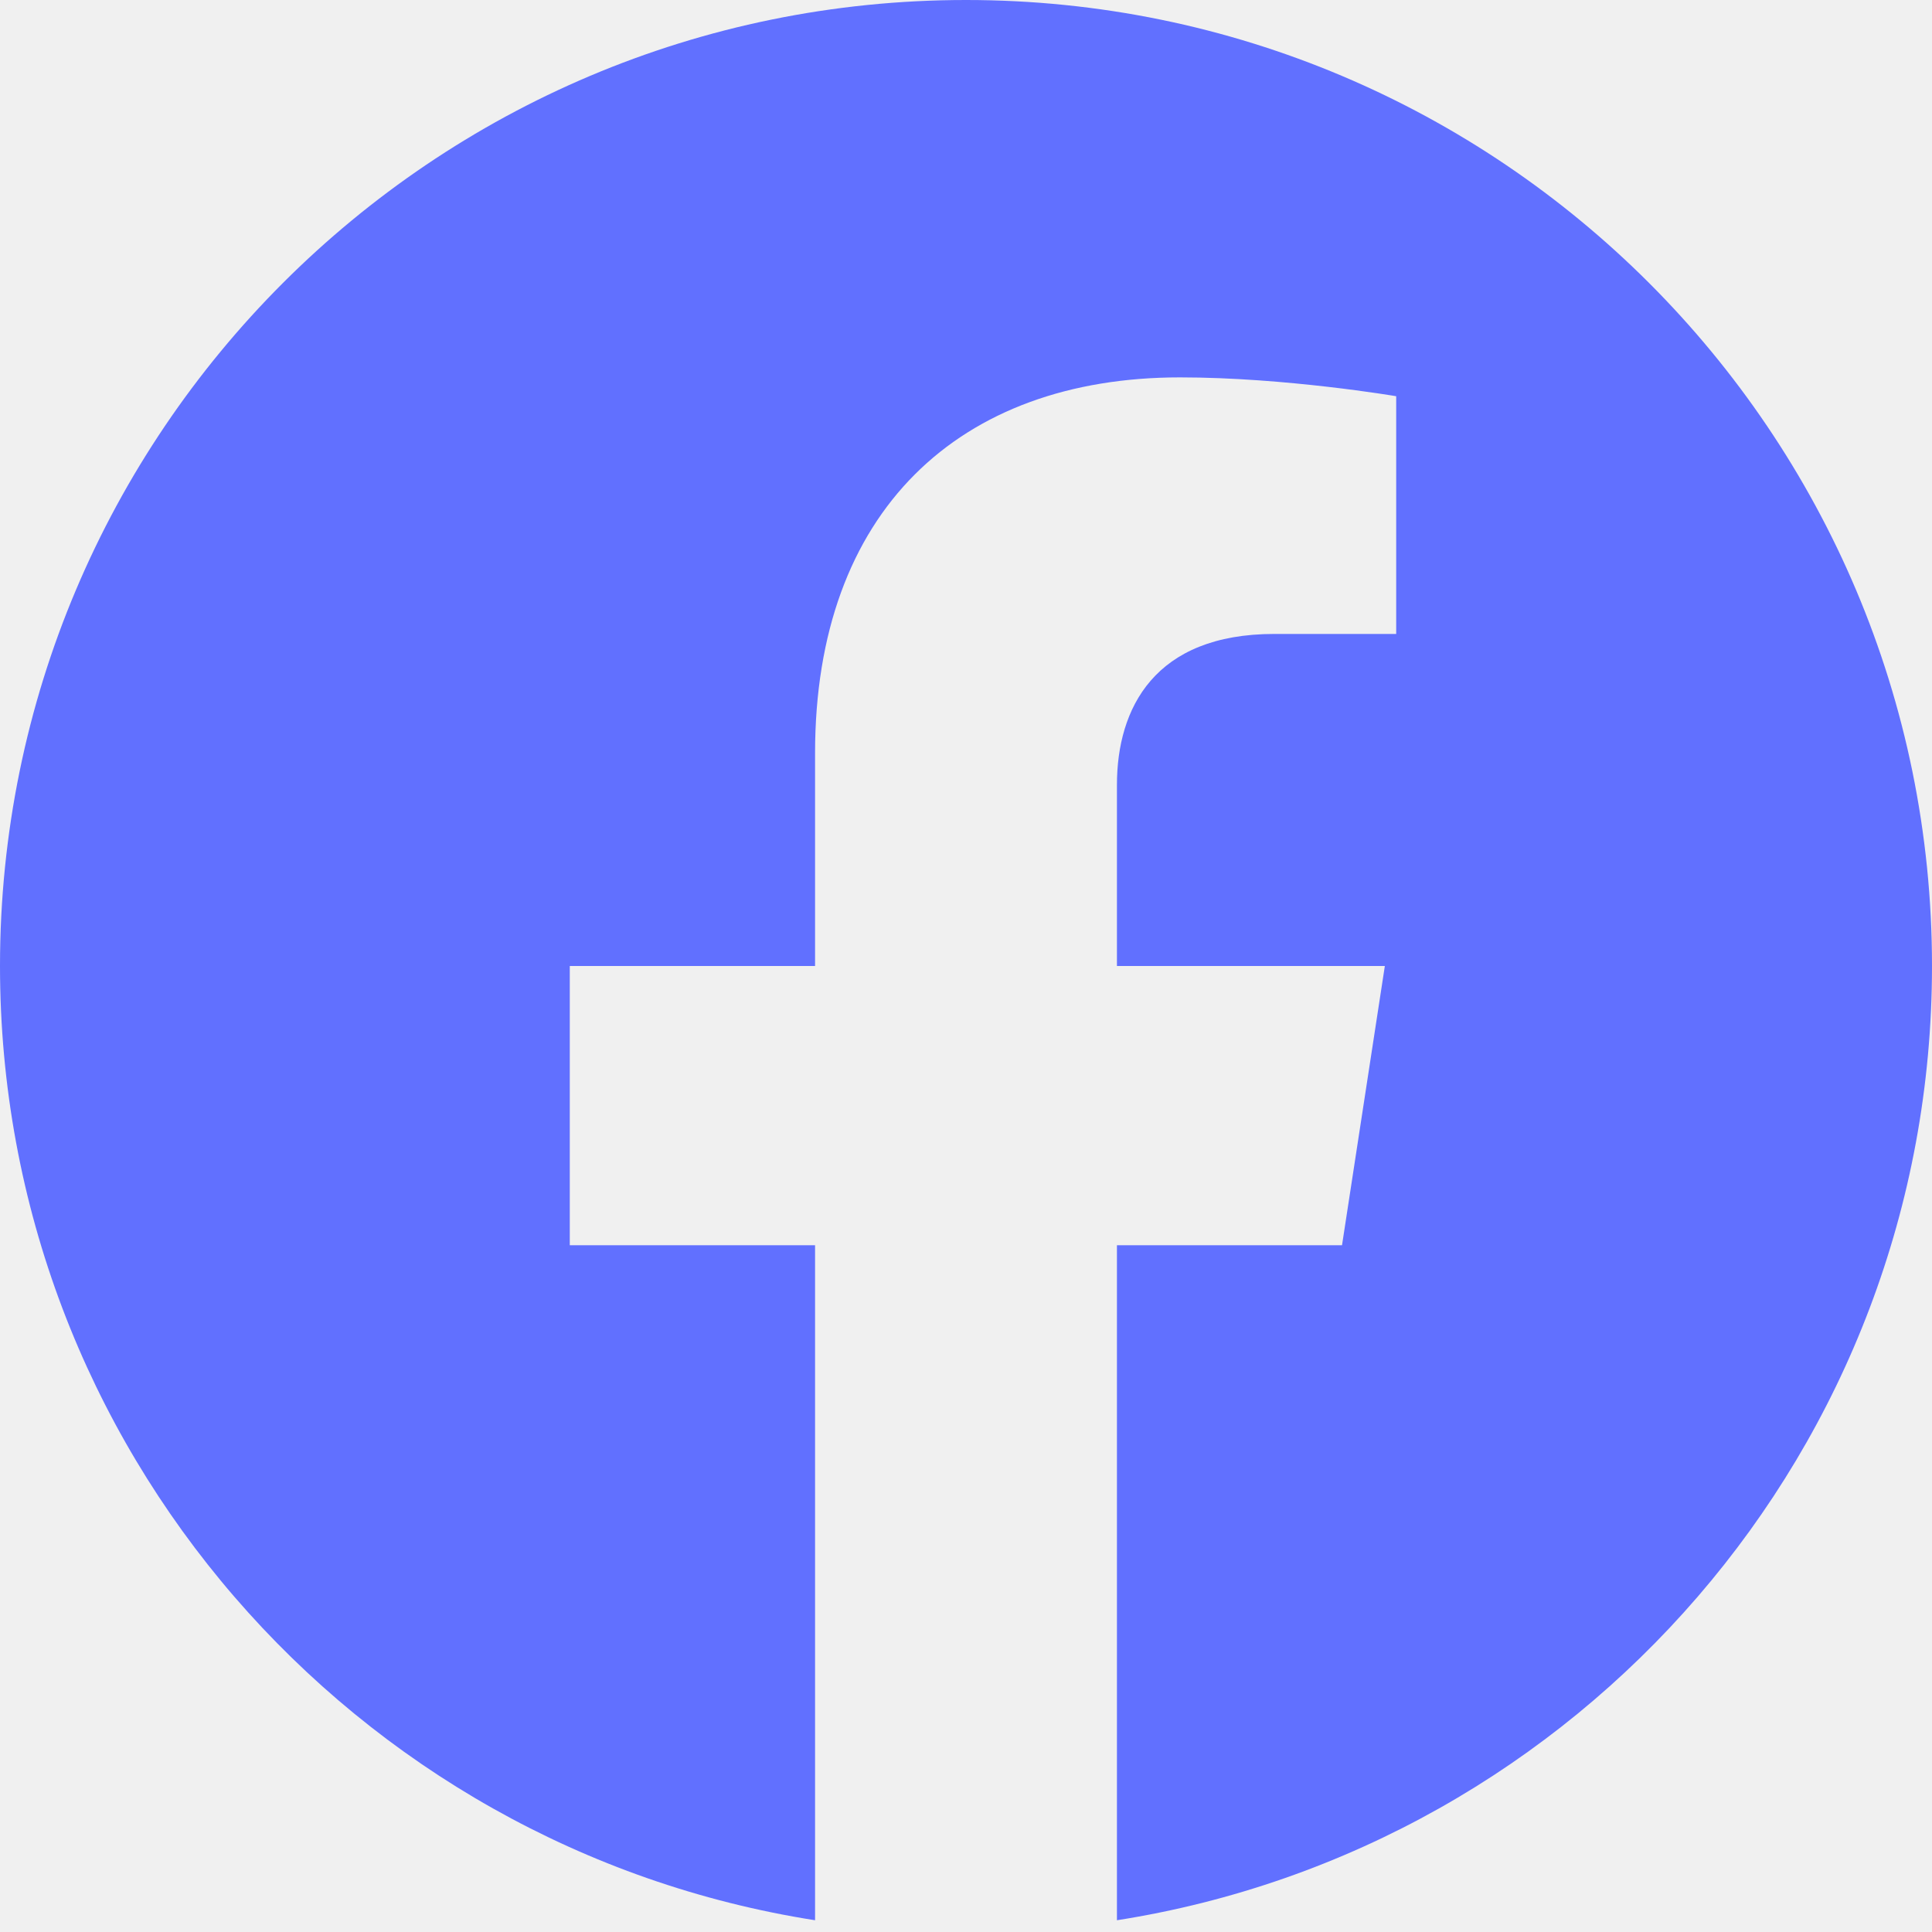
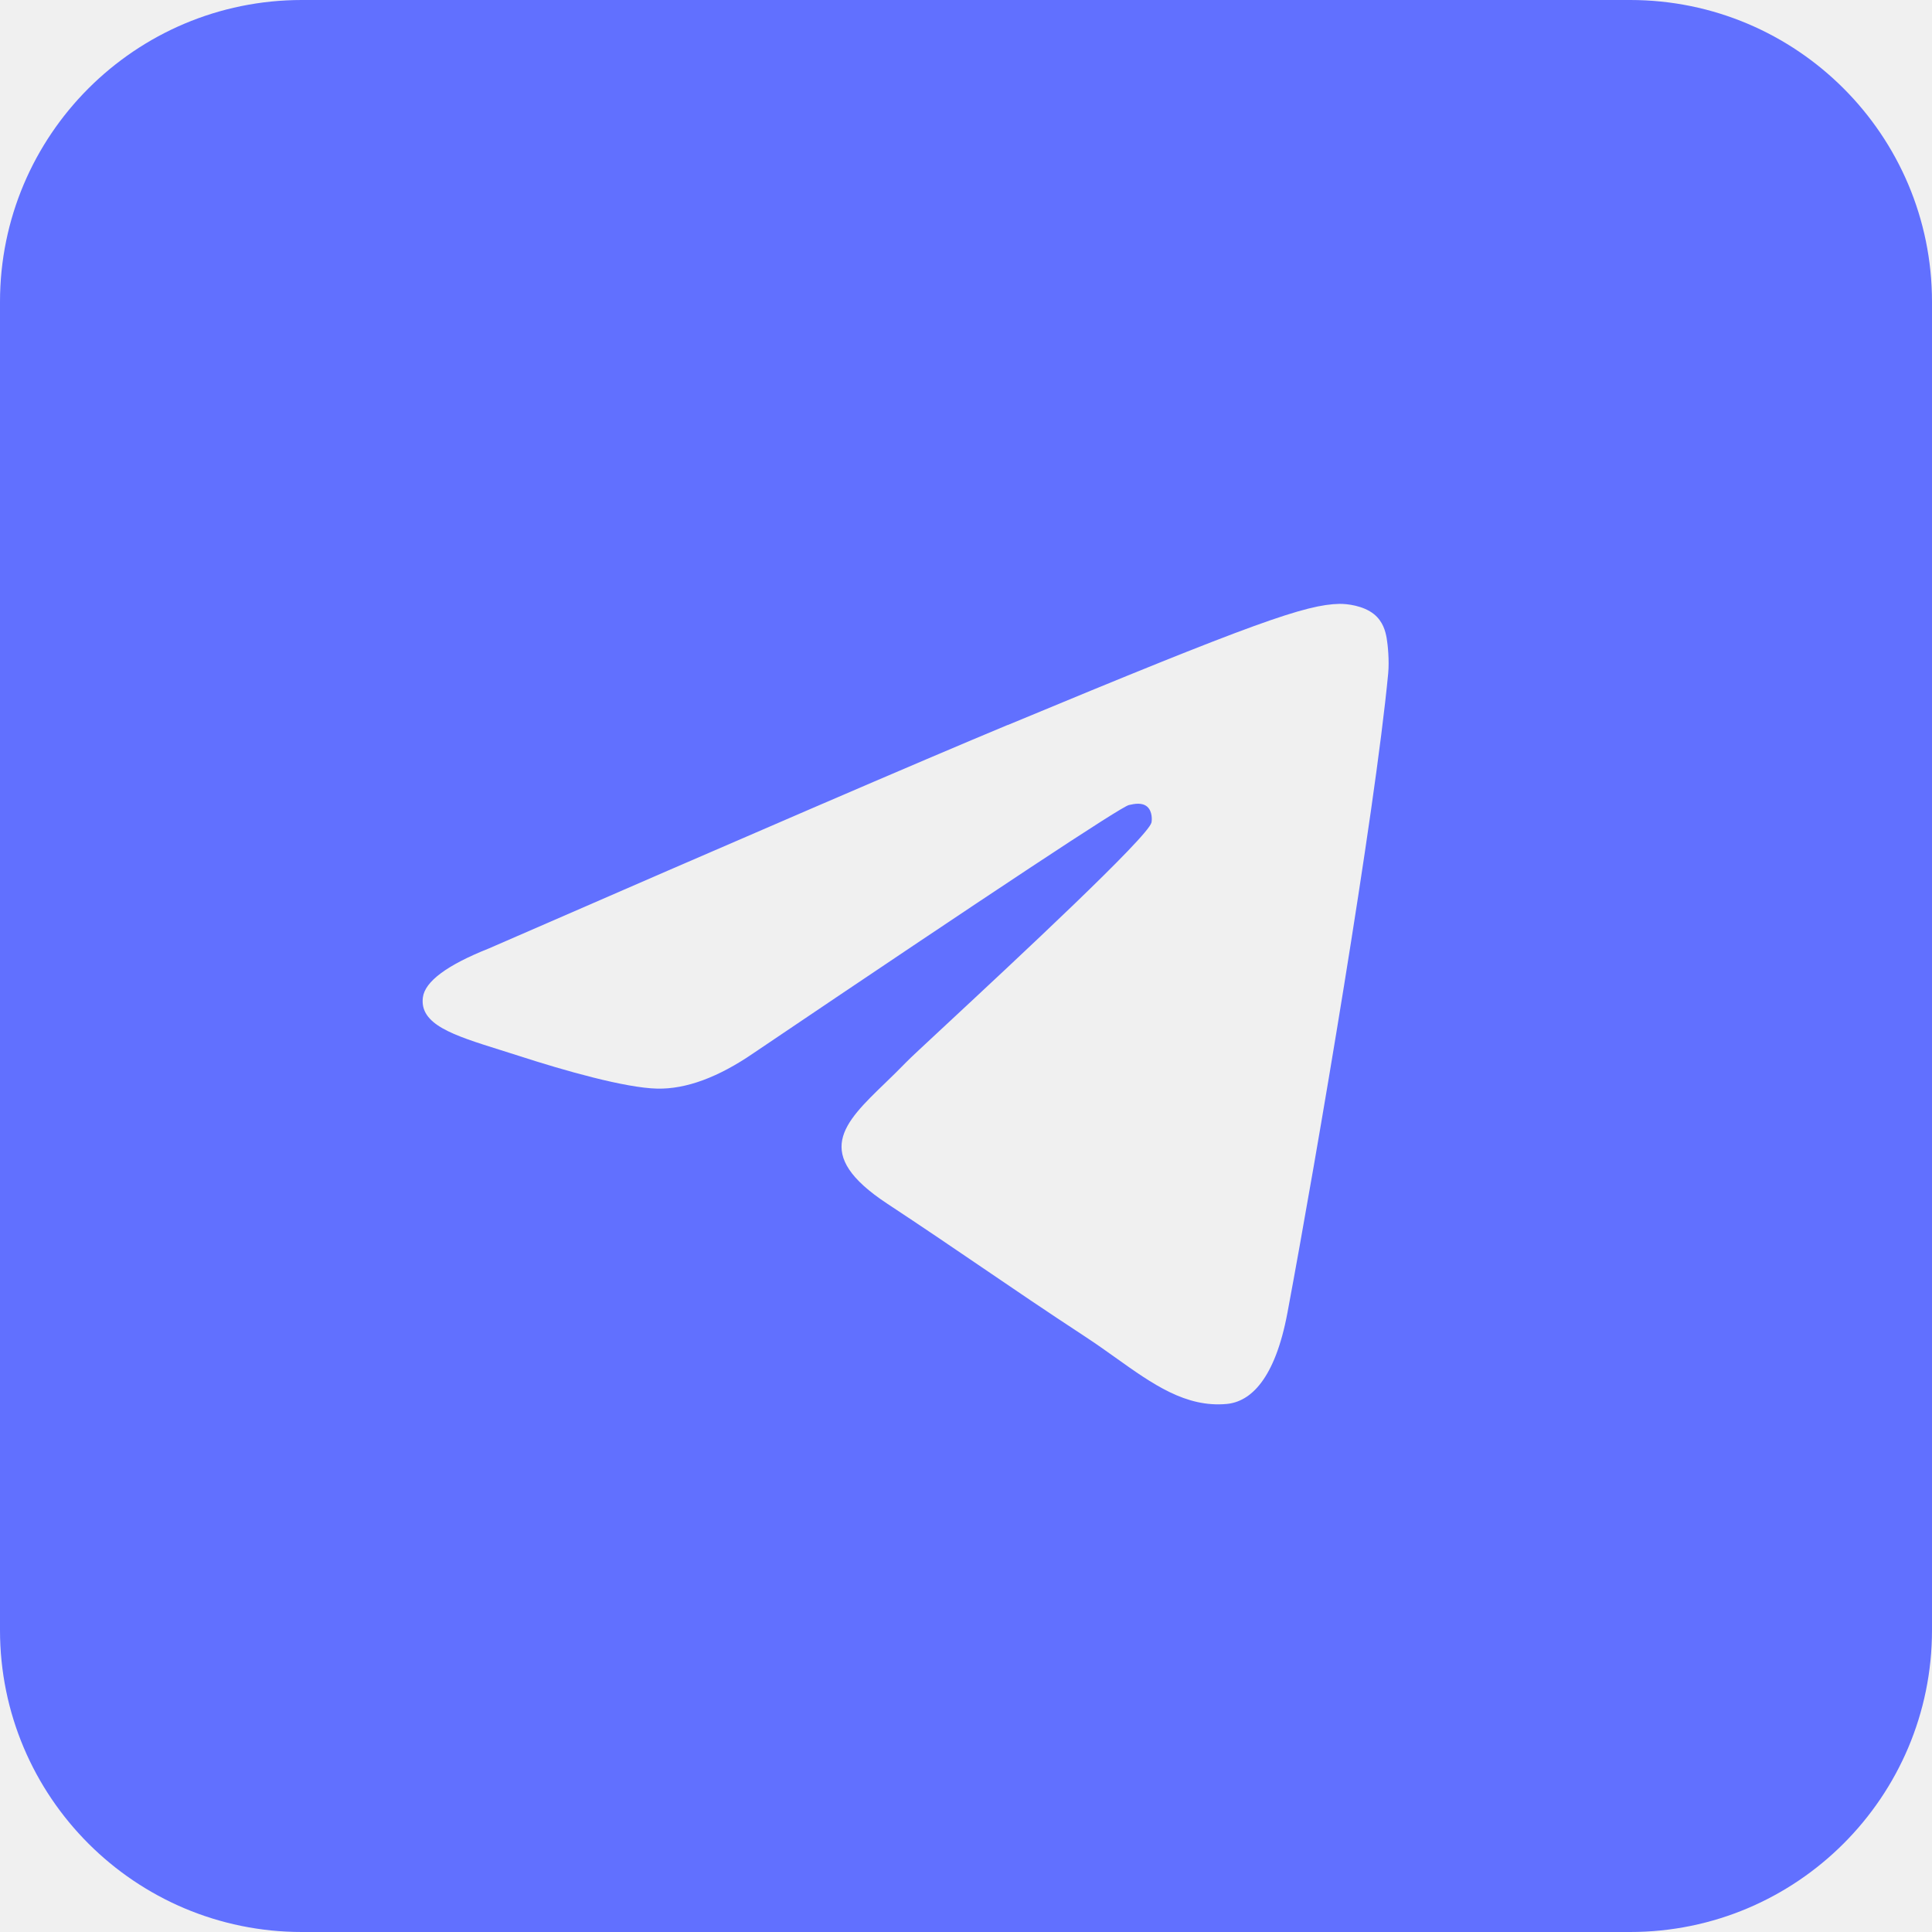
- <svg xmlns="http://www.w3.org/2000/svg" width="24" height="24" viewBox="0 0 24 24" fill="none">
-   <g clip-path="url(#clip0_790_1708)">
-     <path d="M24 12C24 5.373 18.627 0 12 0C5.373 0 0 5.373 0 12C0 17.989 4.388 22.954 10.125 23.854V15.469H7.078V12H10.125V9.356C10.125 6.349 11.917 4.688 14.658 4.688C15.97 4.688 17.344 4.922 17.344 4.922V7.875H15.831C14.34 7.875 13.875 8.8 13.875 9.75V12H17.203L16.671 15.469H13.875V23.854C19.612 22.954 24 17.989 24 12Z" fill="#6170FF" />
-   </g>
-   <defs>
-     <clipPath id="clip0_790_1708">
-       <rect width="24" height="24" fill="white" />
-     </clipPath>
-   </defs>
+ <svg xmlns="http://www.w3.org/2000/svg" fill="none" height="32" viewBox="0 0 32 32" width="32">
+   <path clip-rule="evenodd" d="m5 0h22c2.761 0 5 2.239 5 5v22c0 2.761-2.239 5-5 5h-22c-2.761 0-5-2.239-5-5v-22c0-2.761 2.239-5 5-5zm11.692 12.007c-1.433.596-4.297 1.83-8.592 3.701-.697.277-1.063.549-1.096.814-.056.448.505.625 1.27.865.104.033.212.067.322.102.752.244 1.764.531 2.29.542.477.01 1.01-.186 1.598-.59 4.013-2.709 6.084-4.078 6.214-4.107.092-.021.219-.047.305.029.086.077.078.222.069.261-.056.237-2.26 2.286-3.4 3.347-.356.331-.608.565-.659.619-.116.12-.233.233-.346.343-.699.674-1.223 1.179.029 2.004.602.397 1.083.724 1.563 1.051.524.357 1.048.714 1.724 1.157.172.113.337.23.498.345.61.435 1.159.826 1.836.764.394-.036.8-.406 1.007-1.51.488-2.609 1.448-8.263 1.669-10.592.019-.204-.005-.465-.025-.58-.02-.115-.061-.278-.21-.399-.177-.143-.449-.173-.571-.171-.554.01-1.404.305-5.496 2.007z" fill="#6170FF" fill-rule="evenodd" />
</svg>
